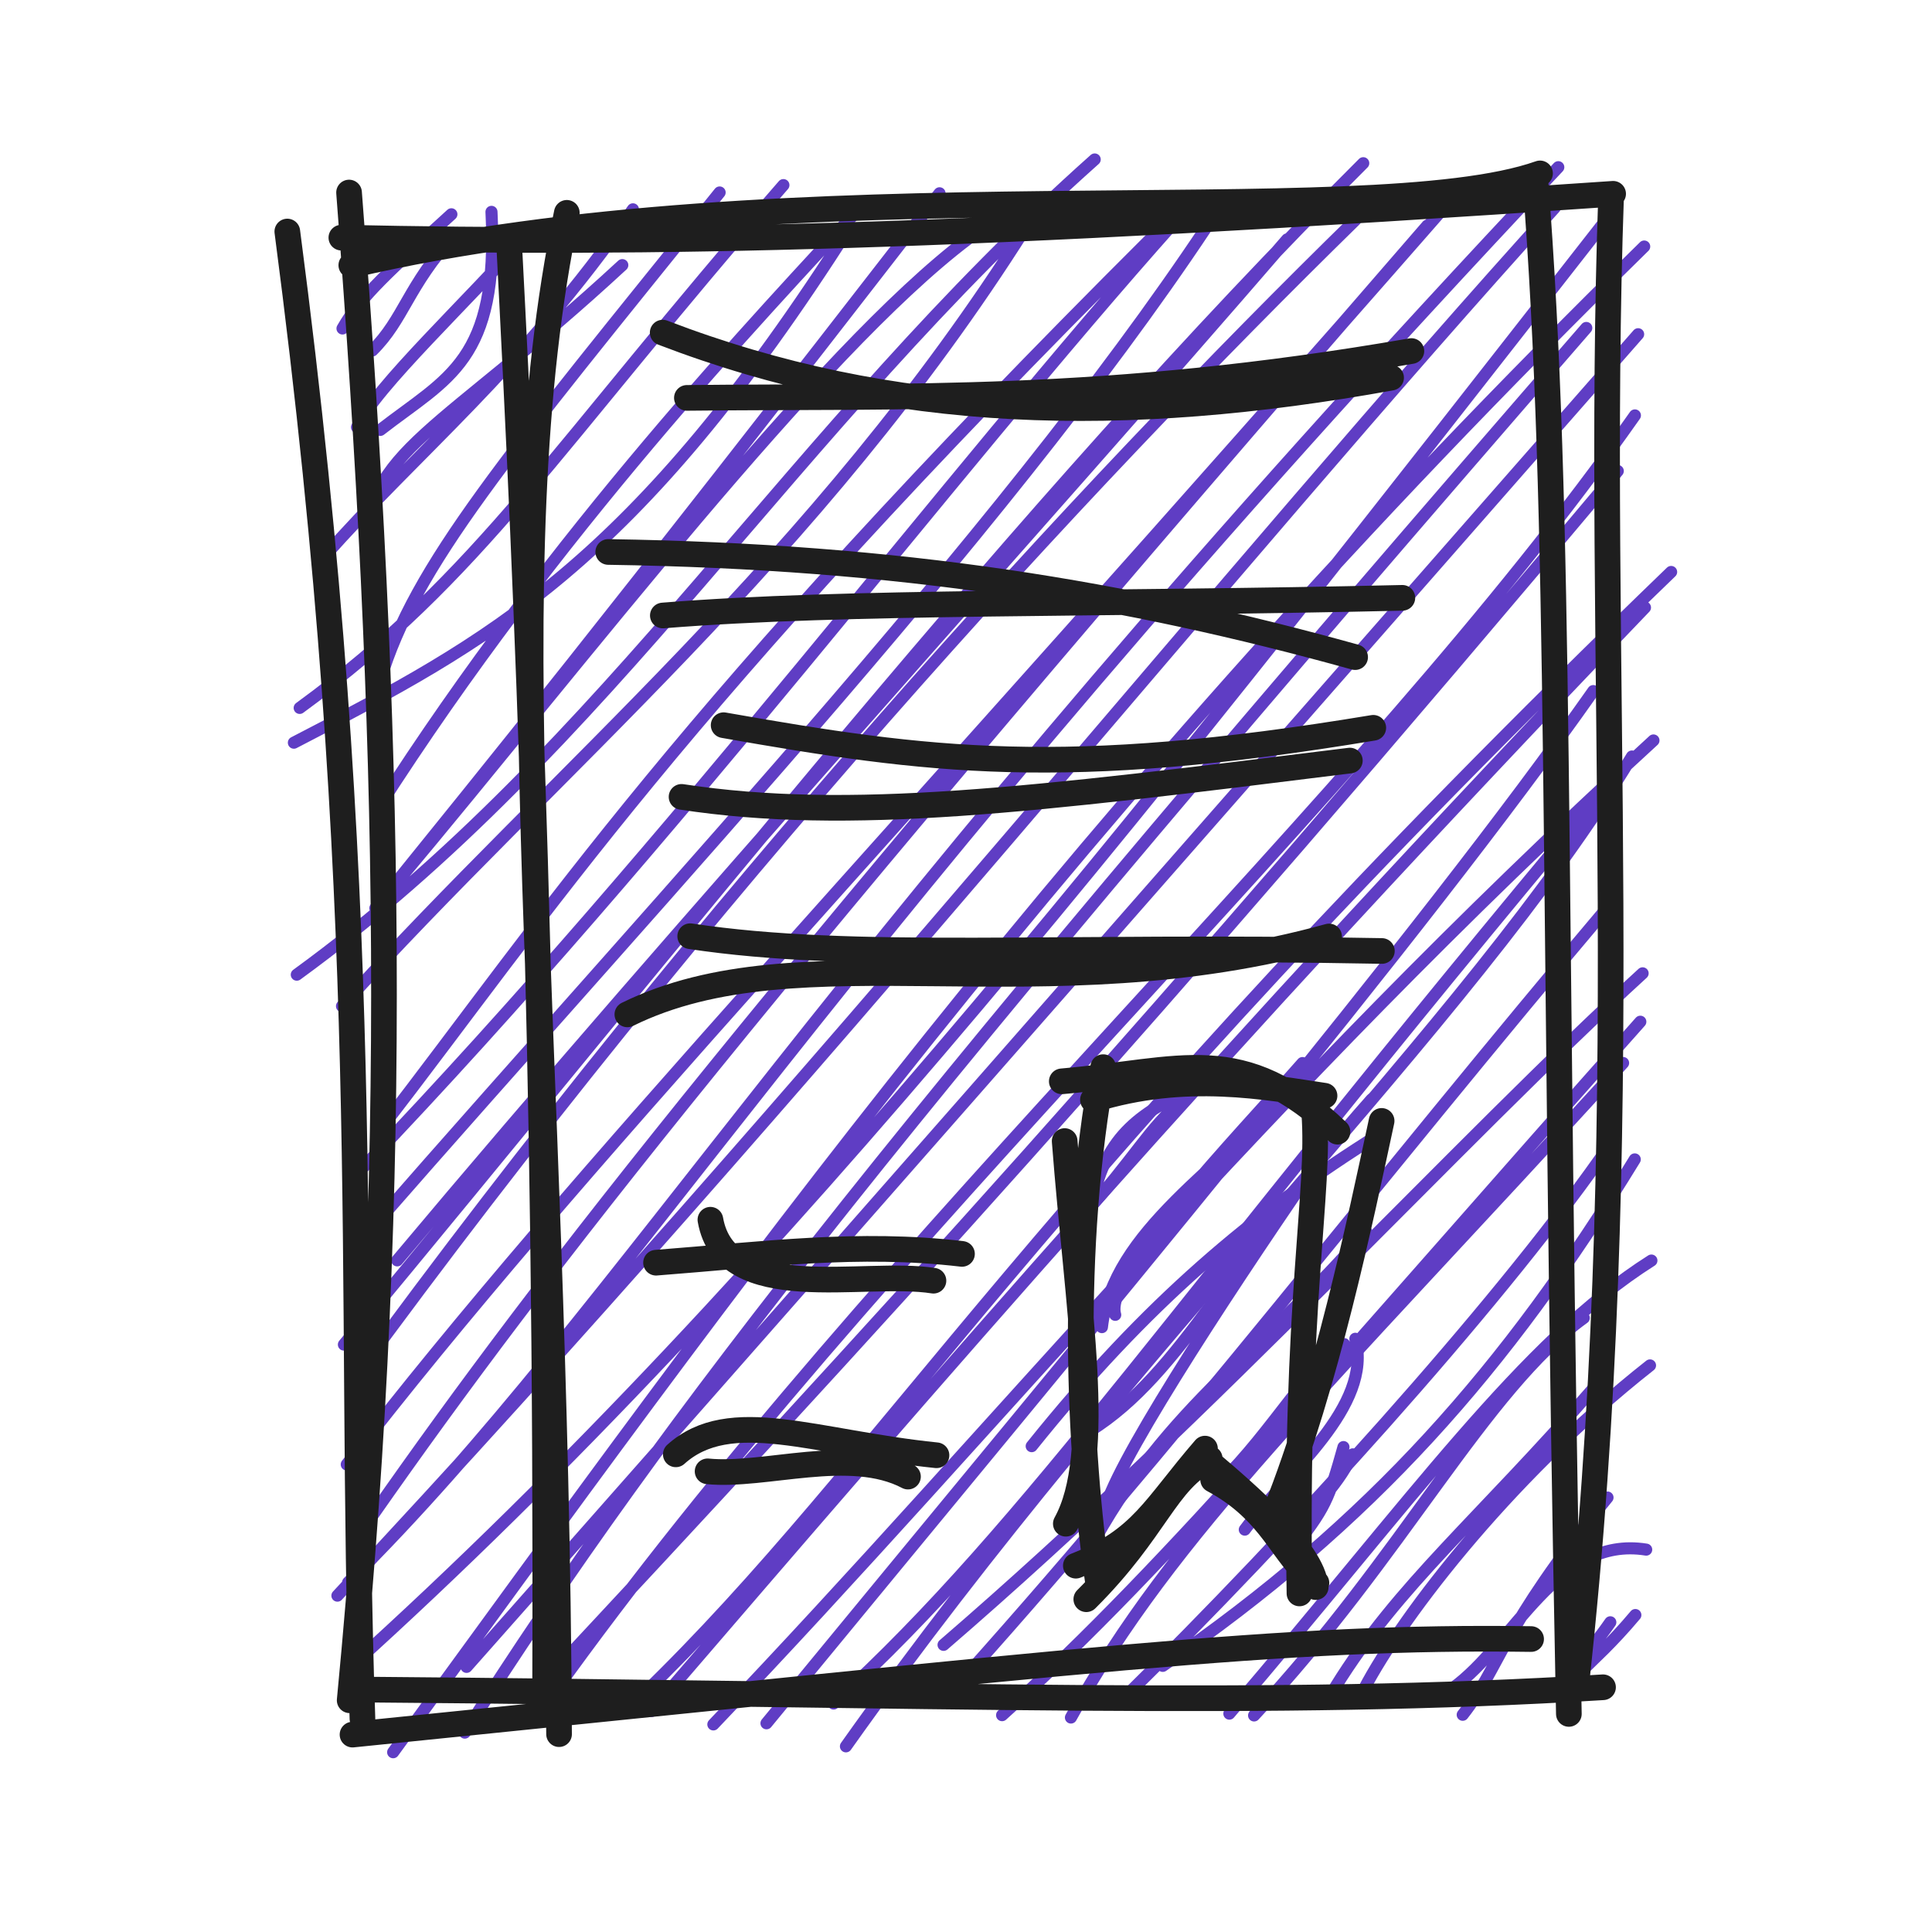
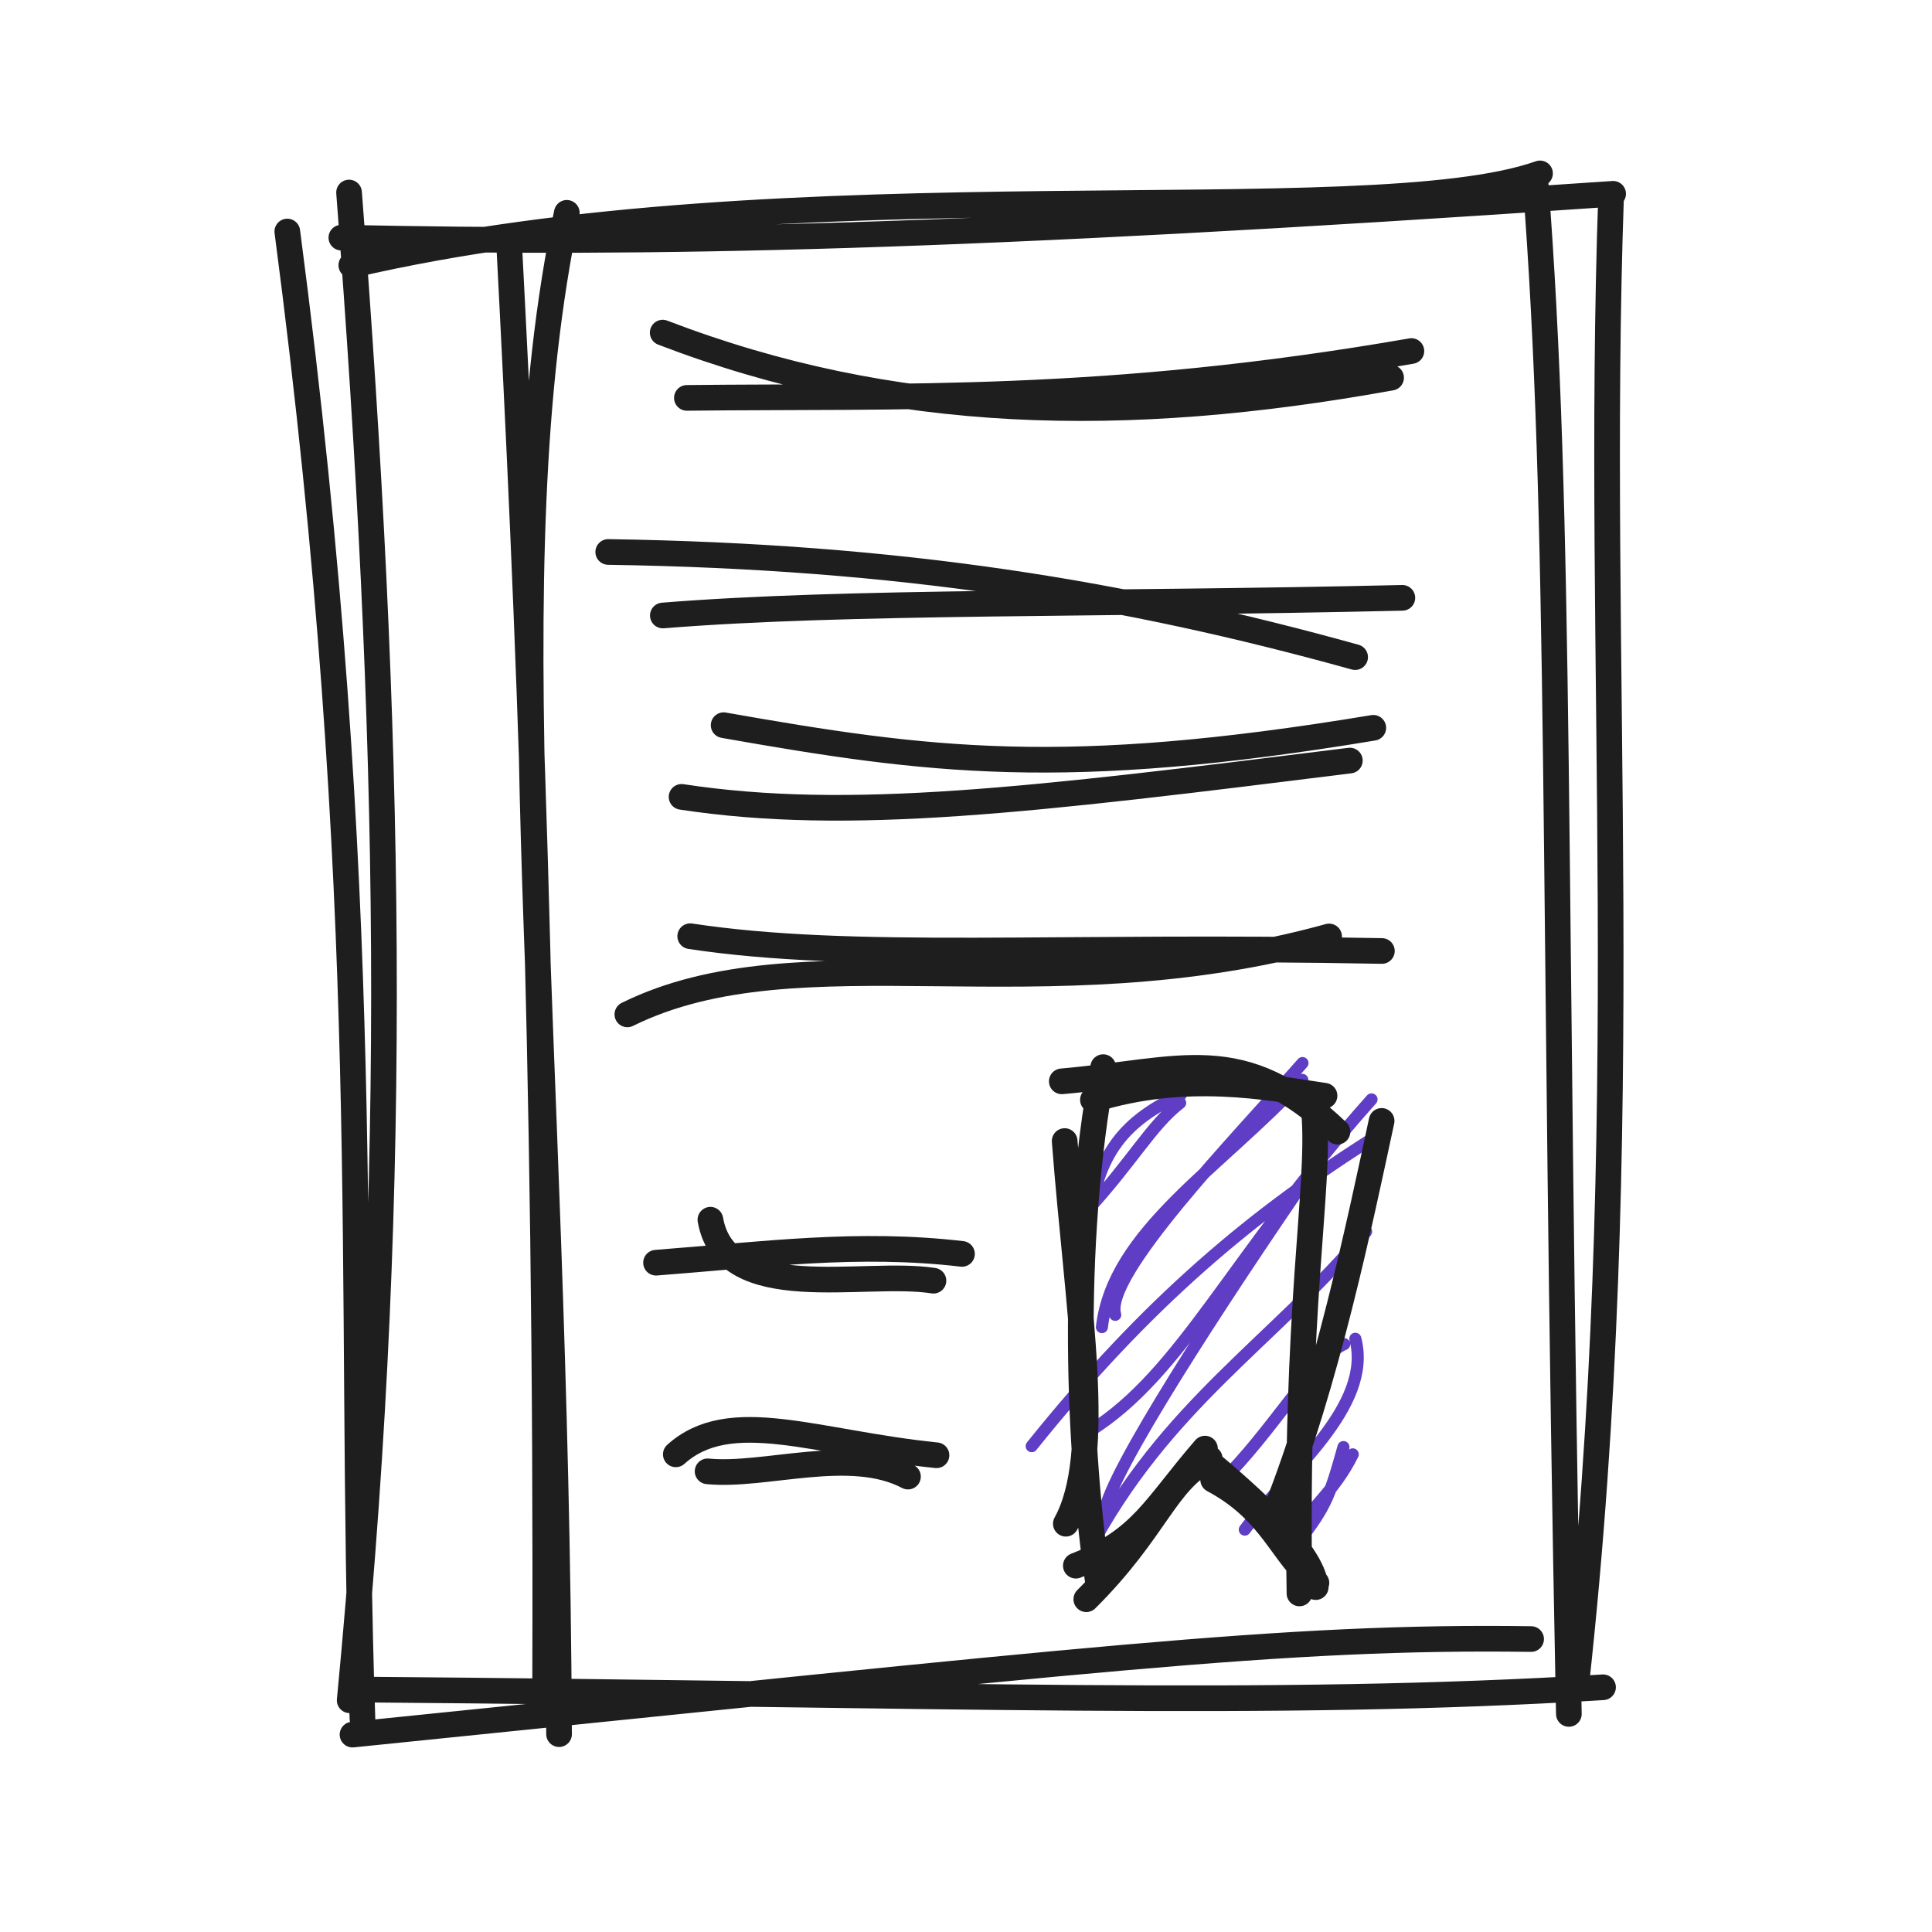
<svg xmlns="http://www.w3.org/2000/svg" width="128" height="128" viewBox="0 0 128 128" role="img">
-   <path d="M23.313 13.64 C23.313 13.64, 23.313 13.64, 23.313 13.64 M23.313 13.64 C23.313 13.64, 23.313 13.64, 23.313 13.64 M24.671 23.219 C26.763 21.143, 27.001 18.974, 30.066 15.605 M22.691 21.763 C23.941 19.572, 25.846 17.911, 29.906 14.197 M25.196 28.482 C29.686 24.996, 33.054 23.918, 32.562 14.036 M23.655 28.304 C24.771 25.75, 31.314 19.644, 34.765 15.668 M24.372 36.5 C23.966 29.972, 29.247 28.646, 41.229 17.565 M21.442 36.926 C27.616 29.904, 34.489 24.537, 41.933 13.868 M19.855 46.901 C31.889 38.119, 36.714 29.692, 51.903 12.264 M25.195 45.056 C27.496 37.417, 33.479 30.384, 47.677 12.752 M19.47 49.205 C32.46 42.478, 42.026 37.478, 56.32 15.01 M25.064 53.525 C36.852 35.092, 50.281 21.053, 57.239 13.483 M26.295 58.449 C38.764 43.575, 54.161 23.365, 64.124 15.836 M24.868 60.17 C33.035 50.046, 38.959 42.85, 62.247 12.805 M19.663 64.575 C40.489 49.421, 52.414 28.472, 72.527 10.565 M22.659 66.659 C36.719 51.079, 54.126 36.965, 67.94 15.118 M24.098 77.299 C45.037 55.388, 62.569 31.803, 77.87 14.659 M25.22 74.802 C36.283 60.493, 44.756 47.189, 76.286 15.765 M26.315 83.503 C45.655 60.43, 68.377 35.446, 85.279 15.857 M24.63 81.376 C44.704 58.384, 68.042 33.56, 81.206 13.103 M22.784 89.082 C45.185 62.118, 67.539 33.524, 90.319 10.813 M23.388 91.411 C46.899 59.218, 71.636 32.343, 89.79 14.585 M24.728 100.338 C36.121 84.057, 50.434 65.749, 94.563 14.946 M22.974 97.024 C38.086 77.441, 58.535 56.207, 95.424 14.044 M23.061 104.845 C41.46 86.596, 54.153 63.159, 103.241 11.077 M22.354 105.716 C54.414 71.404, 81.854 37.084, 103.007 13.766 M26.047 116.09 C48.403 85.452, 70.826 53.737, 108.933 16.333 M23.19 110.457 C52.19 84.27, 77.348 51.72, 106.203 14.833 M30.793 114.79 C44.109 93.841, 60.384 73.186, 105.096 21.728 M30.911 110.435 C50.324 88.548, 73.965 61.55, 108.531 22.143 M36.508 112.399 C58.649 81.445, 90.255 53.214, 108.317 27.522 M35.521 112.003 C57.416 88.546, 76.458 67.811, 107.182 31.206 M42.499 112.351 C58.545 96.832, 68.67 78.462, 110.717 37.894 M43.165 113.359 C62.278 91.137, 80.274 70.183, 108.984 40.252 M47.261 114.247 C66.249 94.353, 83.423 72.989, 109.546 49.057 M50.781 114.172 C73.31 86.755, 94.153 61.988, 105.56 45.785 M56.045 115.7 C75.223 88.667, 97.211 68.127, 108.122 50.12 M55.227 112.863 C68.369 100.864, 77.643 86.557, 105.829 52.886 M62.513 108.976 C80.672 93.321, 96.702 75.564, 108.828 64.485 M62.499 112.683 C77.836 95.723, 91.372 78.002, 106.568 60.041 M66.391 113.634 C77.631 103.539, 88.905 89.909, 108.676 67.692 M70.952 113.791 C77.727 101.551, 87.412 92.459, 107.535 70.427 M77.035 110.368 C90.873 100.864, 99.82 90.672, 108.307 76.813 M74.422 112.535 C85.729 101.405, 98.905 86.823, 106.033 76.743 M83.086 113.653 C92.956 103.09, 98.372 92.047, 104.93 87.316 M81.448 113.533 C93.614 99.328, 100.909 88.906, 109.41 83.515 M90.128 112.378 C92.379 107.784, 99.615 98.108, 109.318 90.462 M88.486 111.745 C92.655 105.001, 97.995 100.678, 105.622 91.923 M96.234 111.853 C100.323 108.921, 103.154 101.715, 109.065 102.666 M96.908 113.608 C99.391 110.465, 99.381 107.957, 106.502 99.215 M103.959 112.674 C103.673 111.055, 105.16 110.791, 108.347 107 M103.115 112.138 C103.999 110.62, 105.1 109.764, 106.688 107.48" stroke="#5f3dc4" stroke-width="0.8" fill="none" stroke-linecap="round" stroke-linejoin="round" />
  <path d="M23.275 17.572 C52.246 10.8, 90.581 15.533, 102.031 11.488 M22.616 15.744 C43.28 16.182, 63.368 15.832, 106.874 12.84 M101.7 11.674 C103.502 34.737, 102.835 58.213, 103.941 113.552 M106.742 12.882 C105.655 43.588, 108.501 74.565, 104.418 111.695 M101.44 108.591 C85.009 108.363, 72.054 109.977, 23.355 114.922 M106.205 111.786 C84.162 113.14, 63.005 112.25, 23.853 111.937 M24.013 113.873 C23.043 84.975, 24.935 60.301, 19.035 15.339 M23.167 112.648 C26.538 77.643, 25.849 48.204, 23.126 12.756" stroke="#1e1e1e" stroke-width="1.7" fill="none" stroke-linecap="round" stroke-linejoin="round" />
  <path d="M37.553 14.101 C32.601 37.702, 36.819 67.422, 37.039 114.892 M33.716 15.866 C34.99 40.342, 36.257 69.111, 36.117 111.39" stroke="#1e1e1e" stroke-width="1.7" fill="none" stroke-linecap="round" stroke-linejoin="round" />
  <path d="M43.905 22.037 C59.122 27.876, 74.416 28.227, 92.164 25.023 M45.508 26.361 C59.669 26.201, 73.194 26.786, 93.508 23.258" stroke="#1e1e1e" stroke-width="1.7" fill="none" stroke-linecap="round" stroke-linejoin="round" />
  <path d="M40.297 36.569 C59.701 36.864, 74.554 39.306, 89.781 43.536 M43.915 40.778 C56.075 39.793, 73.283 40.069, 92.91 39.608" stroke="#1e1e1e" stroke-width="1.7" fill="none" stroke-linecap="round" stroke-linejoin="round" />
  <path d="M47.943 48.046 C61.467 50.428, 70.463 51.629, 90.984 48.219 M45.155 52.795 C56.255 54.487, 68.349 53.017, 89.431 50.39" stroke="#1e1e1e" stroke-width="1.7" fill="none" stroke-linecap="round" stroke-linejoin="round" />
  <path d="M41.564 67.206 C53.022 61.55, 68.895 67.341, 88.056 62.043 M45.728 62.026 C56.586 63.67, 69.851 62.587, 91.553 63.005" stroke="#1e1e1e" stroke-width="1.7" fill="none" stroke-linecap="round" stroke-linejoin="round" />
  <path d="M72.067 71.922 C72.067 71.922, 72.067 71.922, 72.067 71.922 M72.067 71.922 C72.067 71.922, 72.067 71.922, 72.067 71.922 M72.191 81.175 C72.619 76.354, 74.593 74.229, 78.239 72.511 M71.908 80.334 C74.995 76.987, 76.292 74.523, 78.189 73.072 M73.887 87.111 C73.081 84.51, 81.837 75.494, 86.293 70.43 M73.005 87.926 C73.73 81.597, 80.804 77.445, 86.282 71.543 M68.352 95.812 C75.93 86.364, 82.99 80.399, 91.382 75.151 M72.212 94.811 C78.351 90.96, 81.513 83.334, 90.867 72.839 M73.172 100.19 C73.577 97.53, 80.738 86.512, 86.824 77.659 M72.088 102.842 C77.23 93.06, 84.31 88.961, 90.508 81.595 M82.47 101.342 C85.3 97.545, 90.976 93.187, 89.794 88.697 M80.907 98.154 C84.145 95.048, 87.165 89.823, 89.059 89.053 M85.499 102.808 C87.828 99.93, 88.05 99.282, 89.008 95.872 M85.743 101.673 C86.811 99.927, 88.411 98.801, 89.623 96.355" stroke="#5f3dc4" stroke-width="0.8" fill="none" stroke-linecap="round" stroke-linejoin="round" />
  <path d="M70.346 71.641 C78.307 70.95, 82.261 68.9, 88.612 74.977 M72.409 72.866 C78.544 70.947, 84.002 72.044, 87.754 72.596 M91.536 74.263 C90.107 80.915, 87.867 91.684, 84.534 100.067 M87.069 73.703 C87.482 78.917, 85.774 86.221, 86.093 105.569 M87.17 105.149 C86.995 102.743, 82.445 98.857, 80.279 97.016 M87.217 104.868 C84.863 102.987, 84.354 100.171, 80.374 98.036 M80.149 96.636 C77.201 98.127, 76.638 101.311, 71.97 105.953 M79.833 95.974 C76.458 99.875, 75.683 102.003, 71.277 103.731 M70.614 100.951 C73.152 96.364, 71.397 86.837, 70.537 75.598 M72.742 104.796 C71.487 96.18, 70.851 82.724, 73.09 70.701" stroke="#1e1e1e" stroke-width="1.7" fill="none" stroke-linecap="round" stroke-linejoin="round" />
  <path d="M47.066 80.811 C48.082 86.589, 57.211 84.12, 61.844 84.849 M43.464 83.657 C50.644 83.105, 56.855 82.268, 63.734 83.074" stroke="#1e1e1e" stroke-width="1.7" fill="none" stroke-linecap="round" stroke-linejoin="round" />
  <path d="M46.88 97.48 C50.702 97.857, 56.303 95.8, 60.156 97.828 M44.774 96.354 C48.37 93.112, 54.008 95.595, 62.045 96.415" stroke="#1e1e1e" stroke-width="1.7" fill="none" stroke-linecap="round" stroke-linejoin="round" />
</svg>
